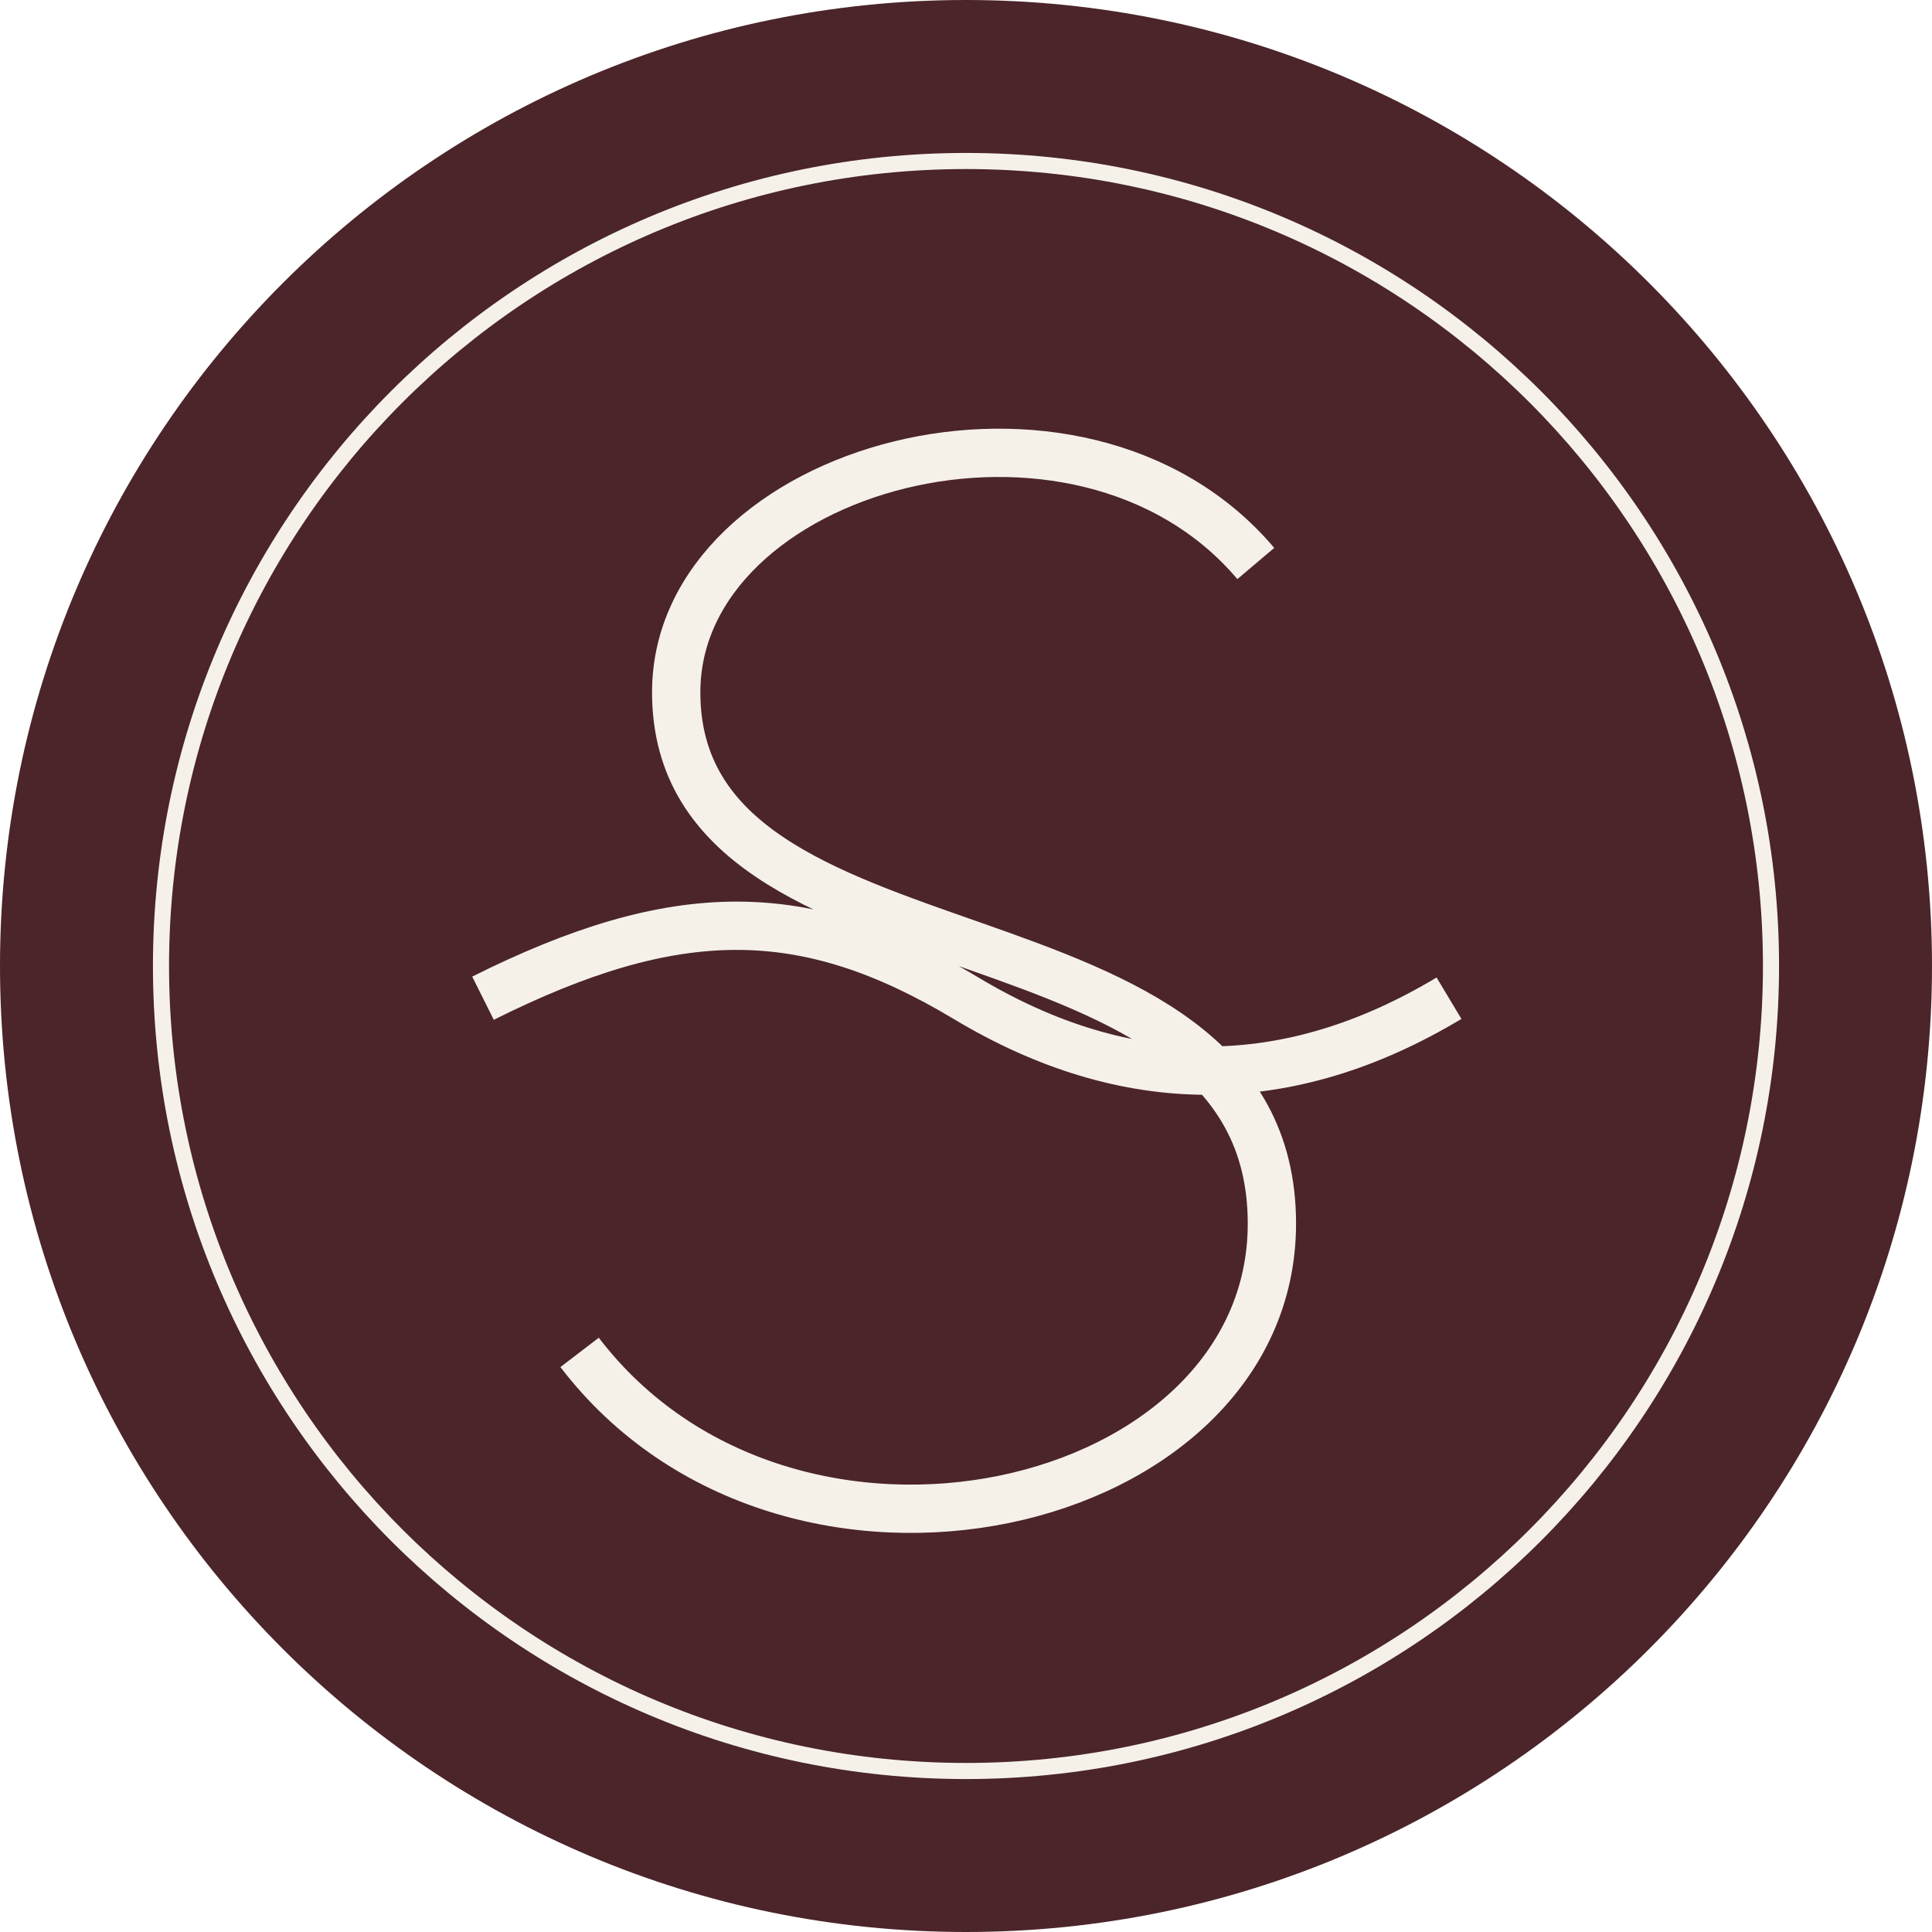
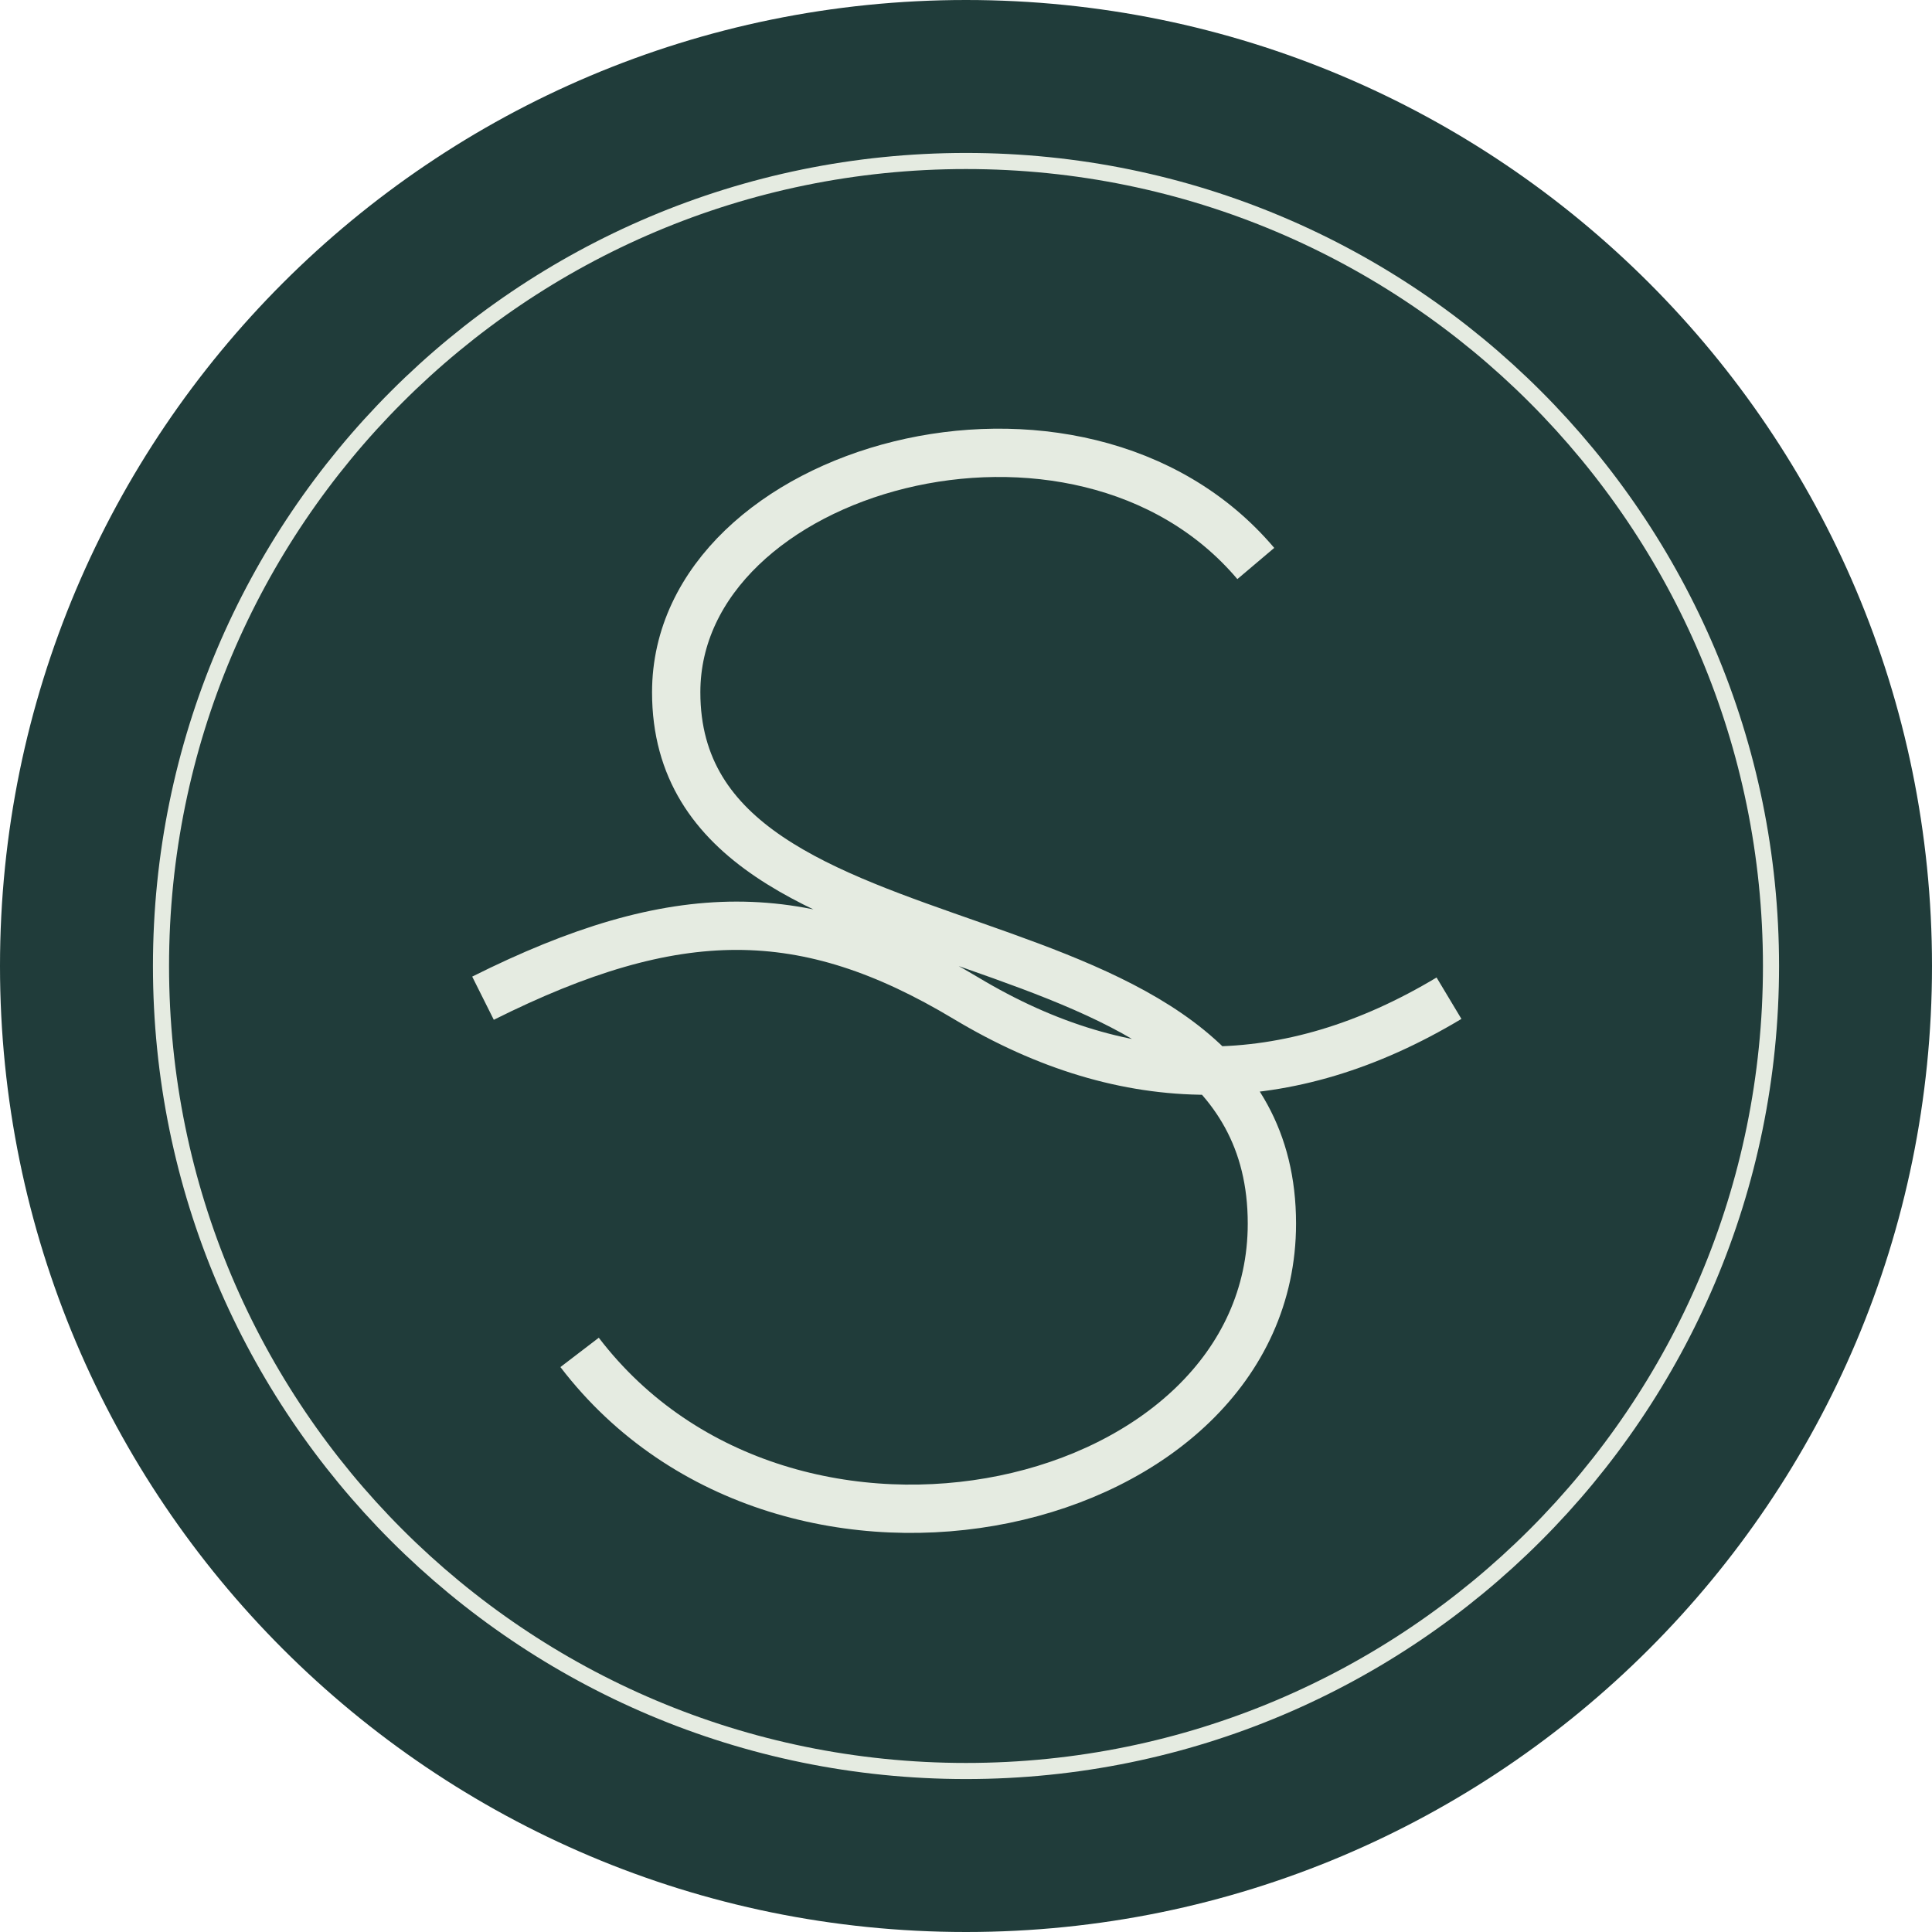
<svg xmlns="http://www.w3.org/2000/svg" viewBox="0 0 120 120">
-   <rect width="120" height="120" rx="60" fill="#4b252a" />
-   <g fill="none" stroke="#f5f1e9">
+   <rect width="120" height="120" rx="60" fill="#203c3a" />
+   <g fill="none" stroke="#e5ebe1">
    <circle cx="60" cy="60" r="50" />
    <path stroke-width="3" d="M78 35C67 22 42 29 42 43c0 19 37 12 37 33 0 18-30 25-43 8M30 62c12-6 20-6 30 0s20 6 30 0" />
  </g>
</svg>
